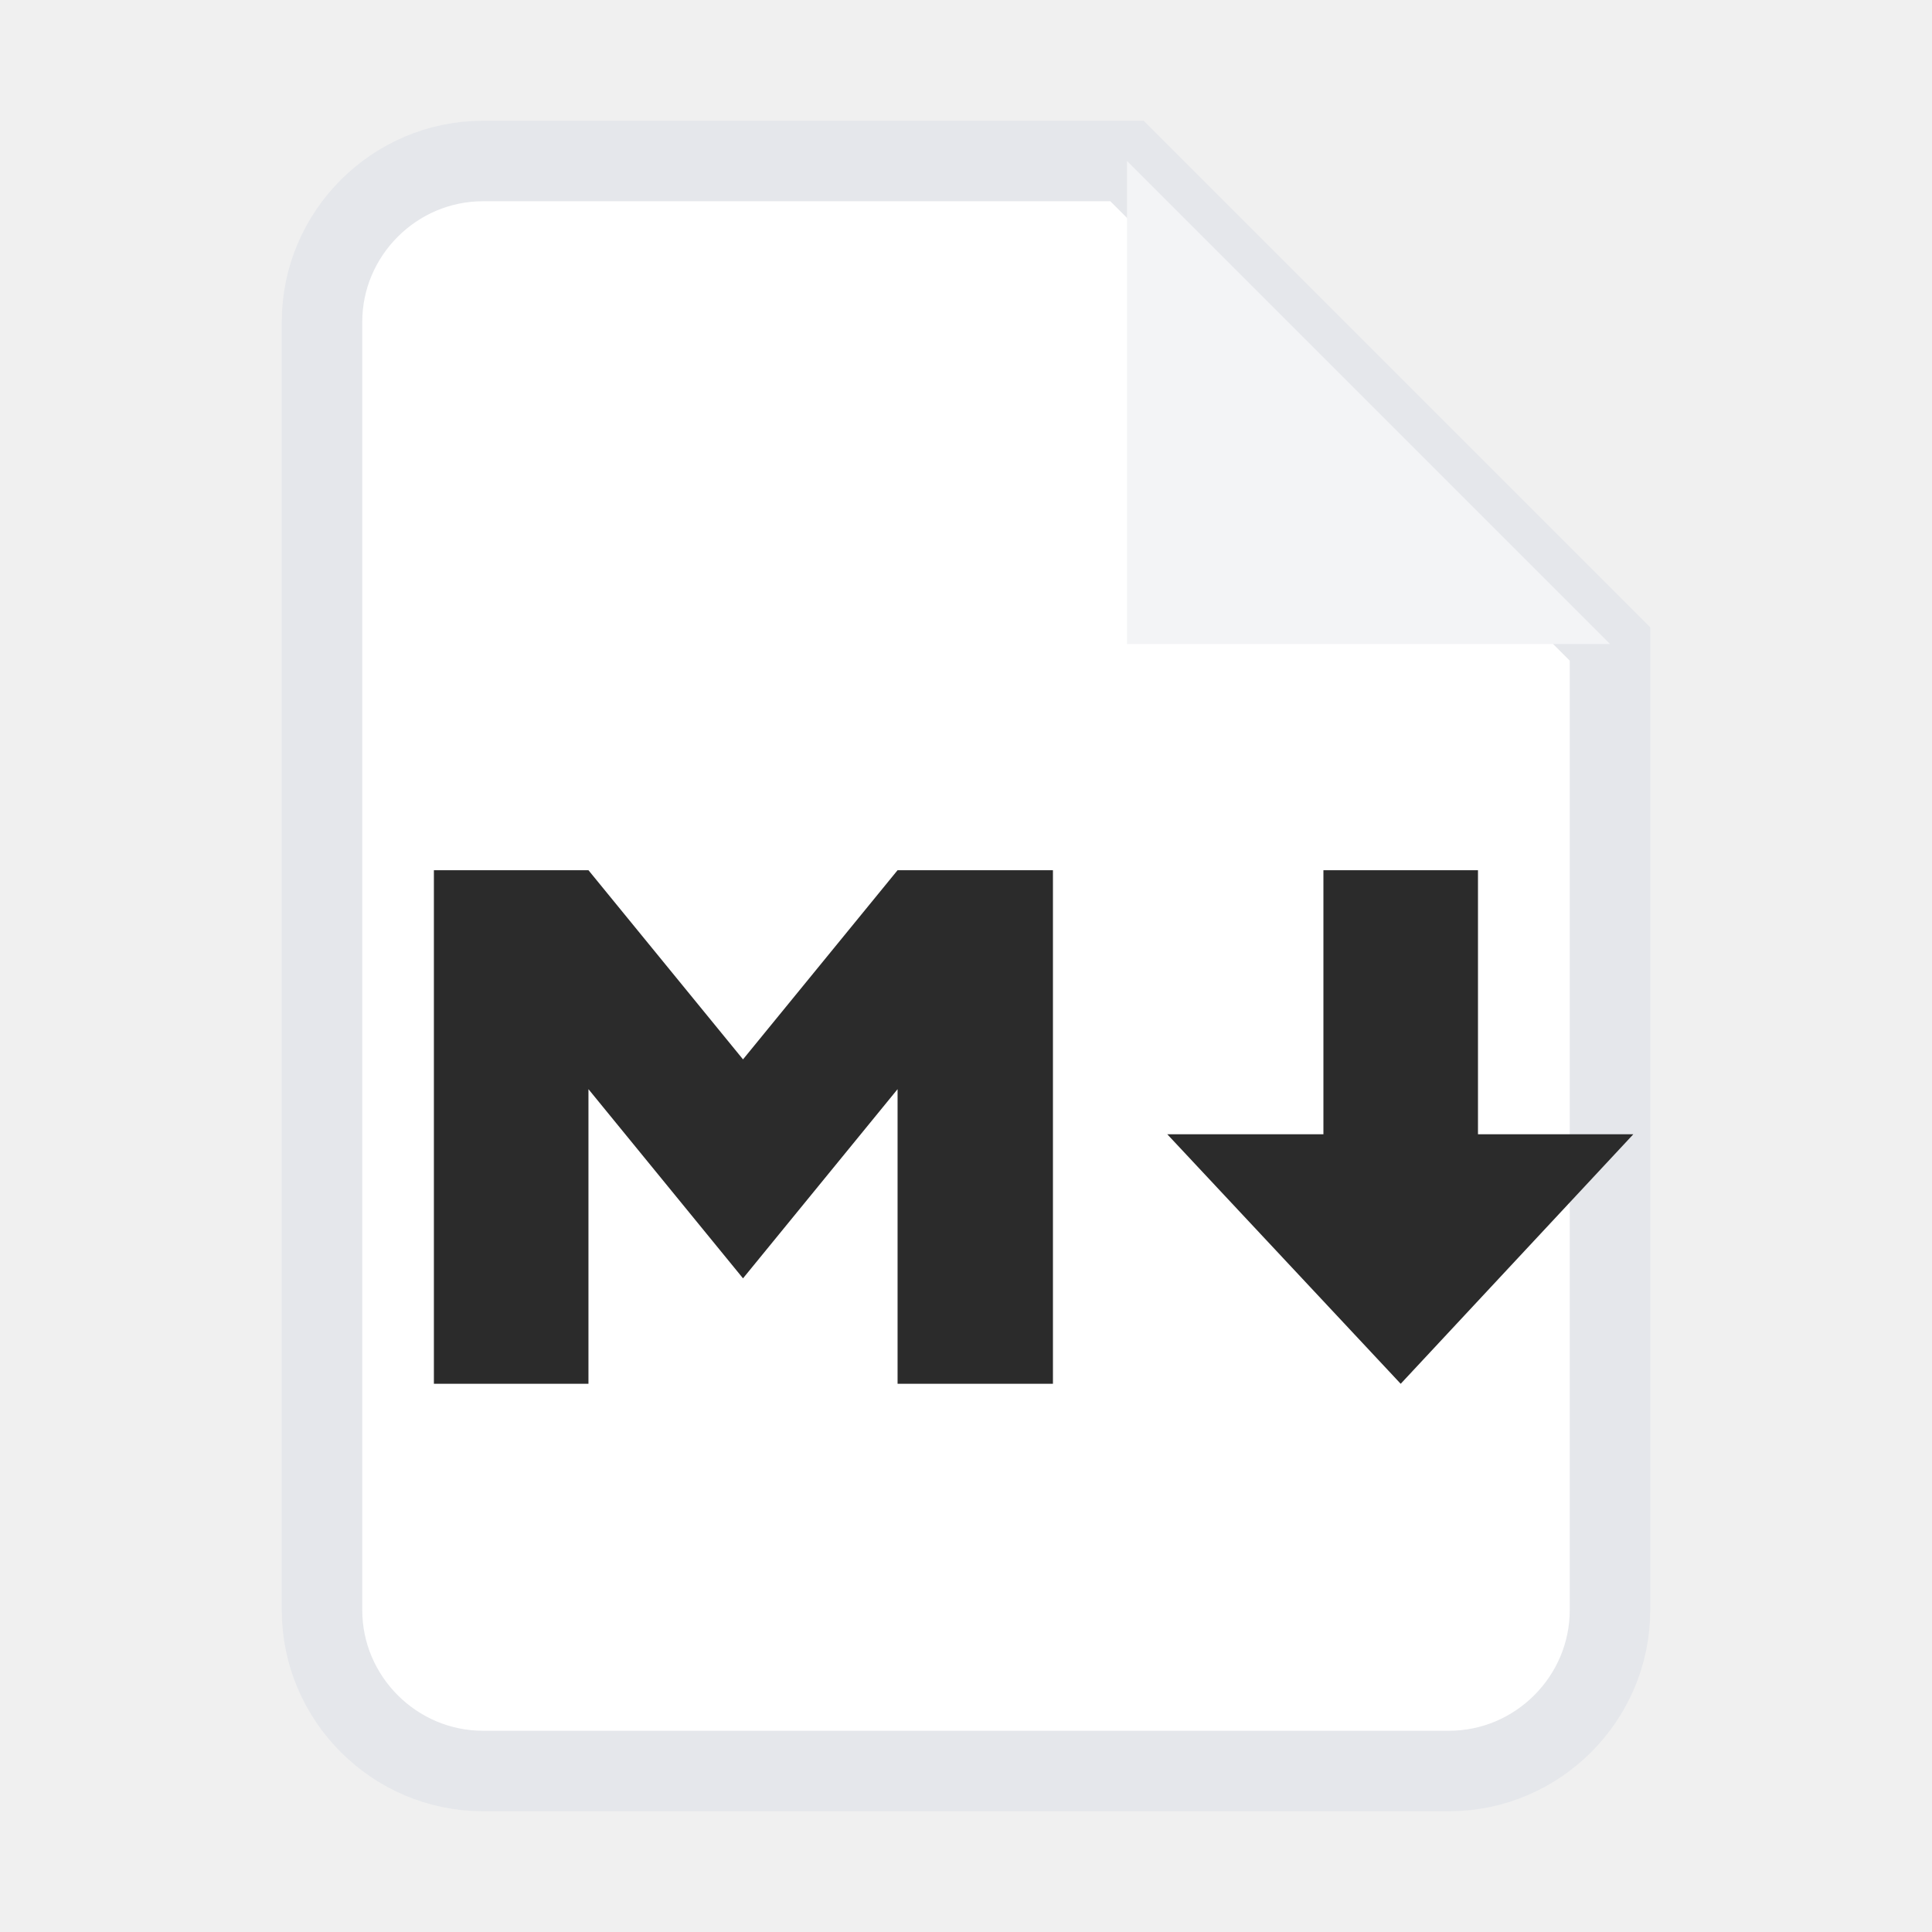
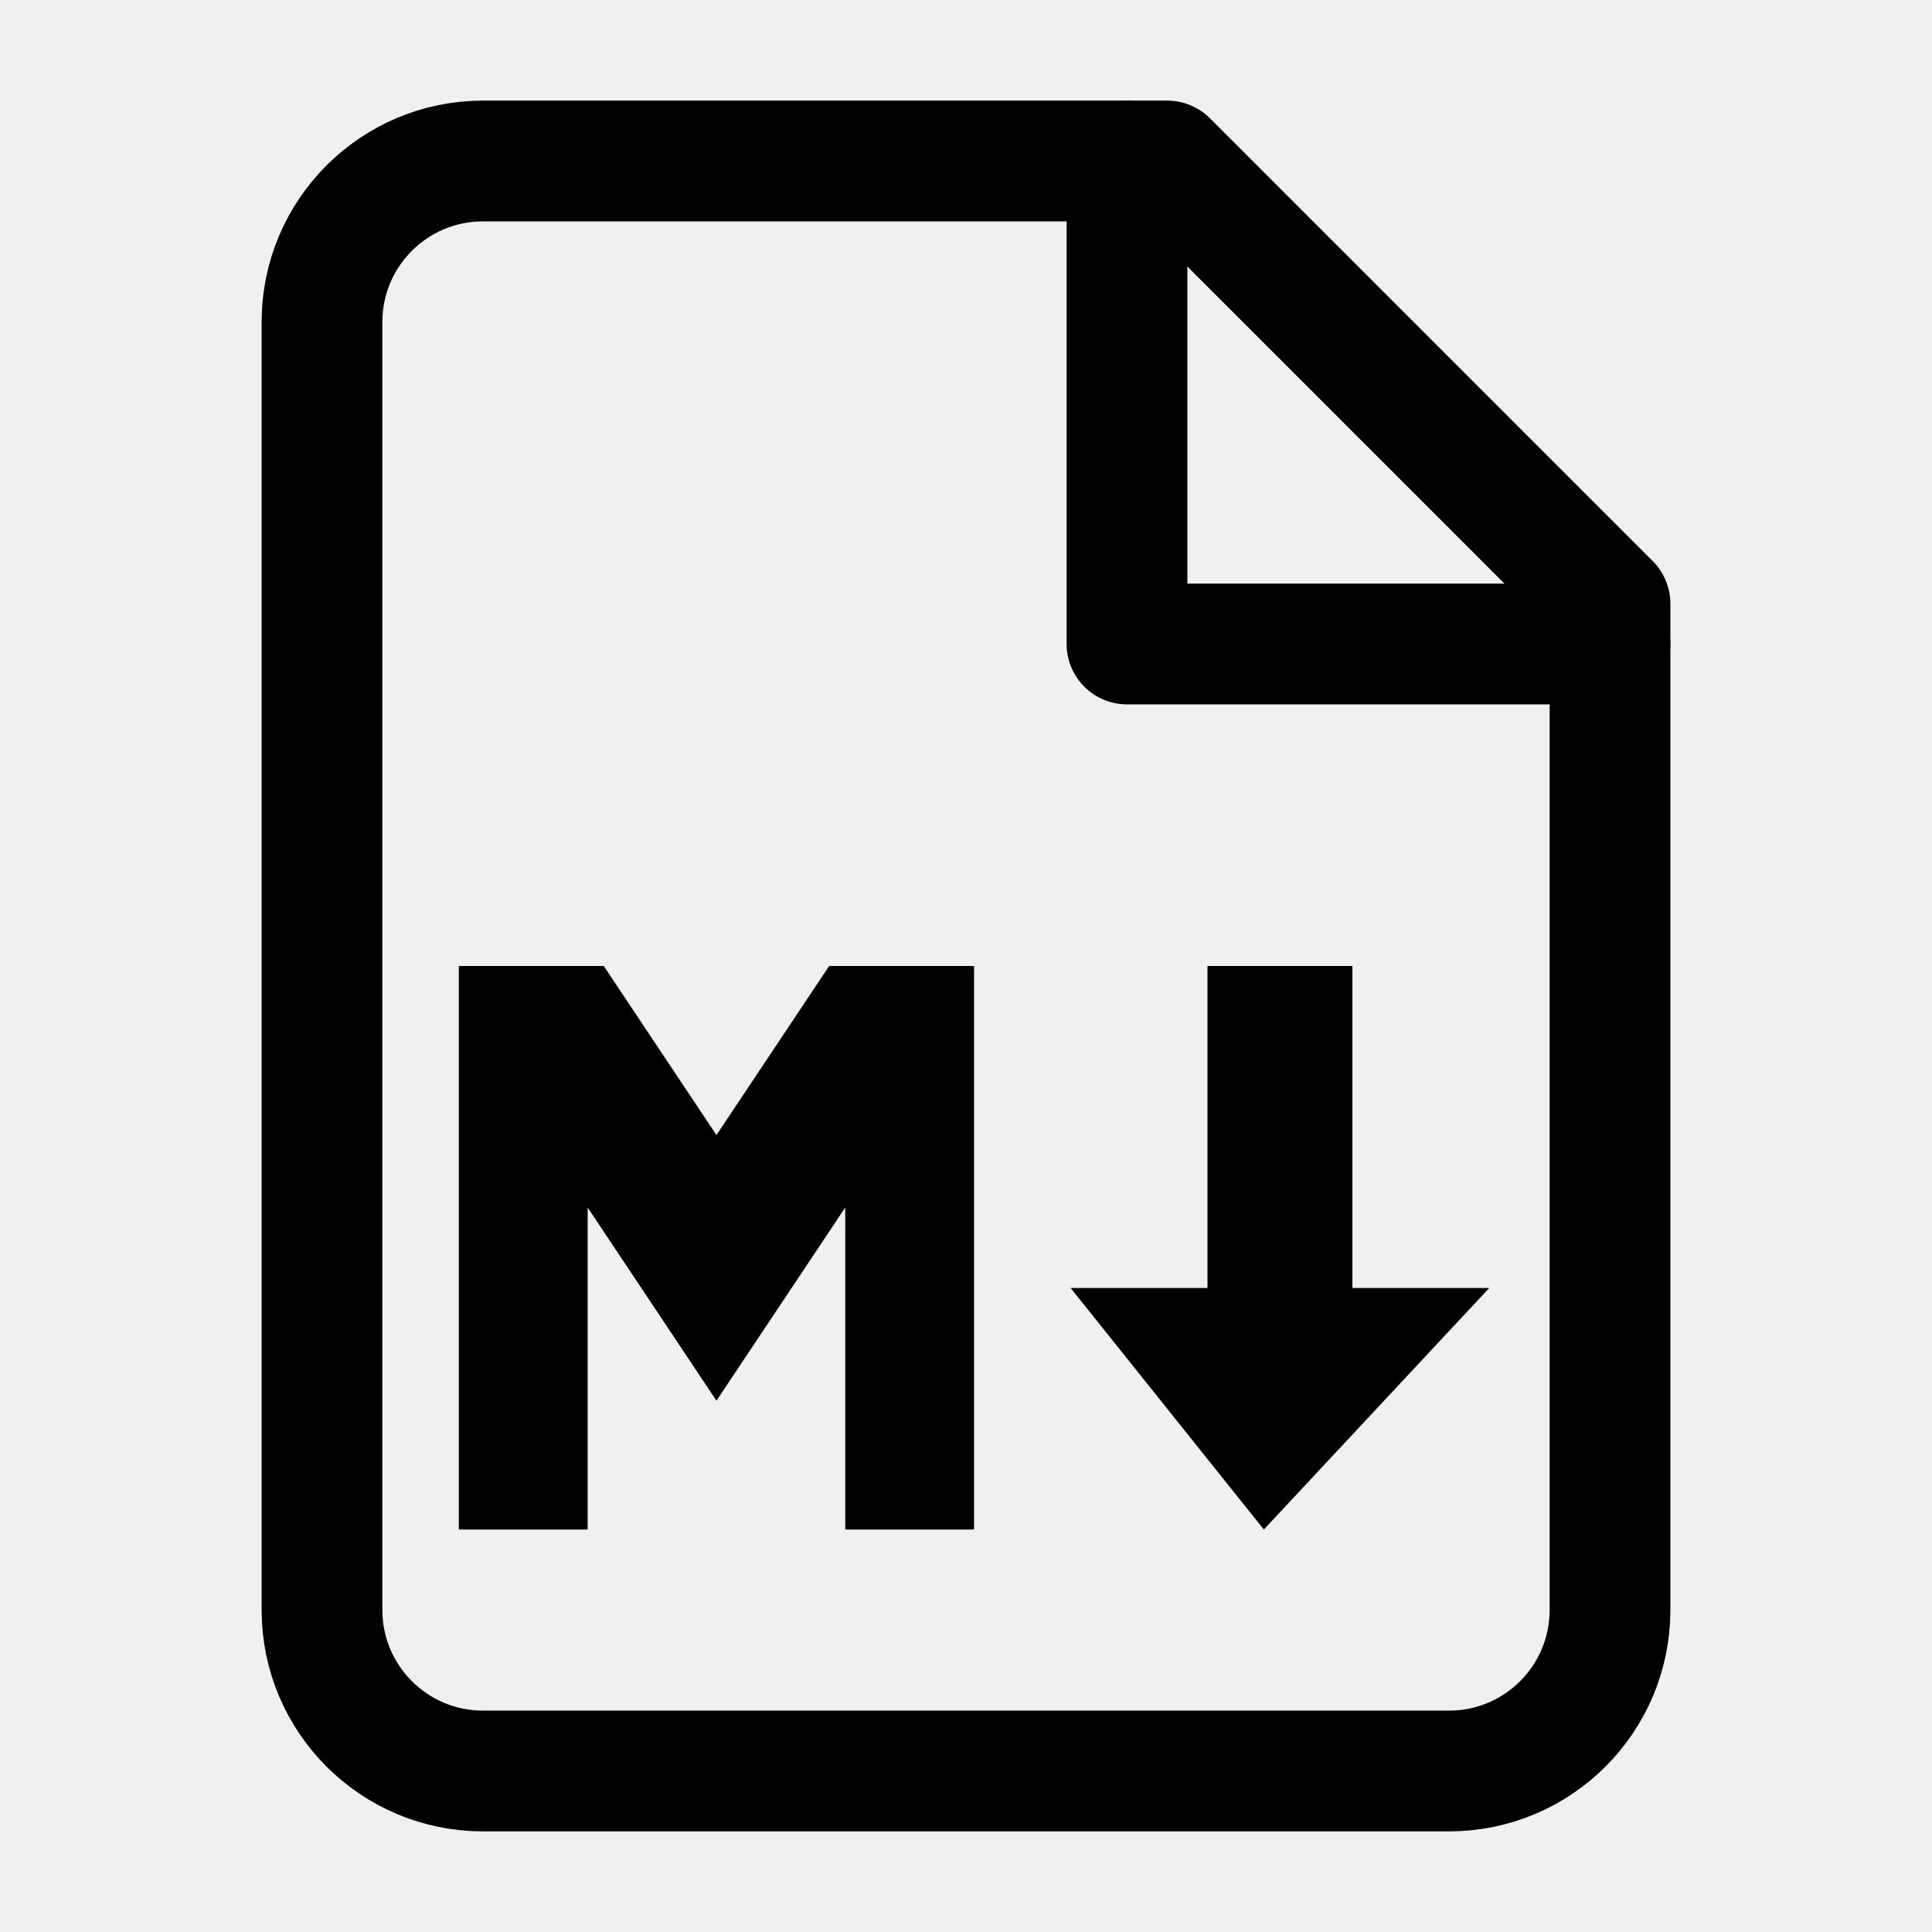
- <svg xmlns="http://www.w3.org/2000/svg" viewBox="0 0 24 24" fill="none">
-   <path d="M14 2H6C4.9 2 4 2.9 4 4V20C4 21.1 4.9 22 6 22H18C19.1 22 20 21.1 20 20V8L14 2Z" fill="#FFFFFF" stroke="#E5E7EB" stroke-width="1" />
-   <path d="M14 2V8H20L14 2Z" fill="#F3F4F6" />
-   <g transform="translate(0.5, 2)" fill="#2b2b2b">
-     <path d="M4.89 15.19V8.81H6.81L8.73 11.16L10.65 8.81H12.58V15.19H10.65V11.53L8.73 13.88L6.81 11.53V15.19H4.89M16.9 15.19L14 12.09H15.94V8.81H17.86V12.09H19.79L16.9 15.19" />
+ <svg xmlns="http://www.w3.org/2000/svg" viewBox="0 0 24 24" fill="none" stroke="currentColor" stroke-width="1.5" stroke-linecap="round" stroke-linejoin="round">
+   <path d="M14.5 2H6a2 2 0 0 0-2 2v16a2 2 0 0 0 2 2h12a2 2 0 0 0 2-2V7.5L14.5 2z" />
+   <polyline points="14,2 14,8 20,8" />
+   <g transform="translate(5.7, 12)" fill="currentColor" stroke="none">
+     <path d="M0 7V0h1.8l1.4 2.1L4.6 0h1.8v7H4.8V3l-1.6 2.4L1.6 3v4H0" />
+     <path d="M10 7l-2.4-3h1.7V0h1.8v4h1.7L10 7" />
  </g>
</svg>
